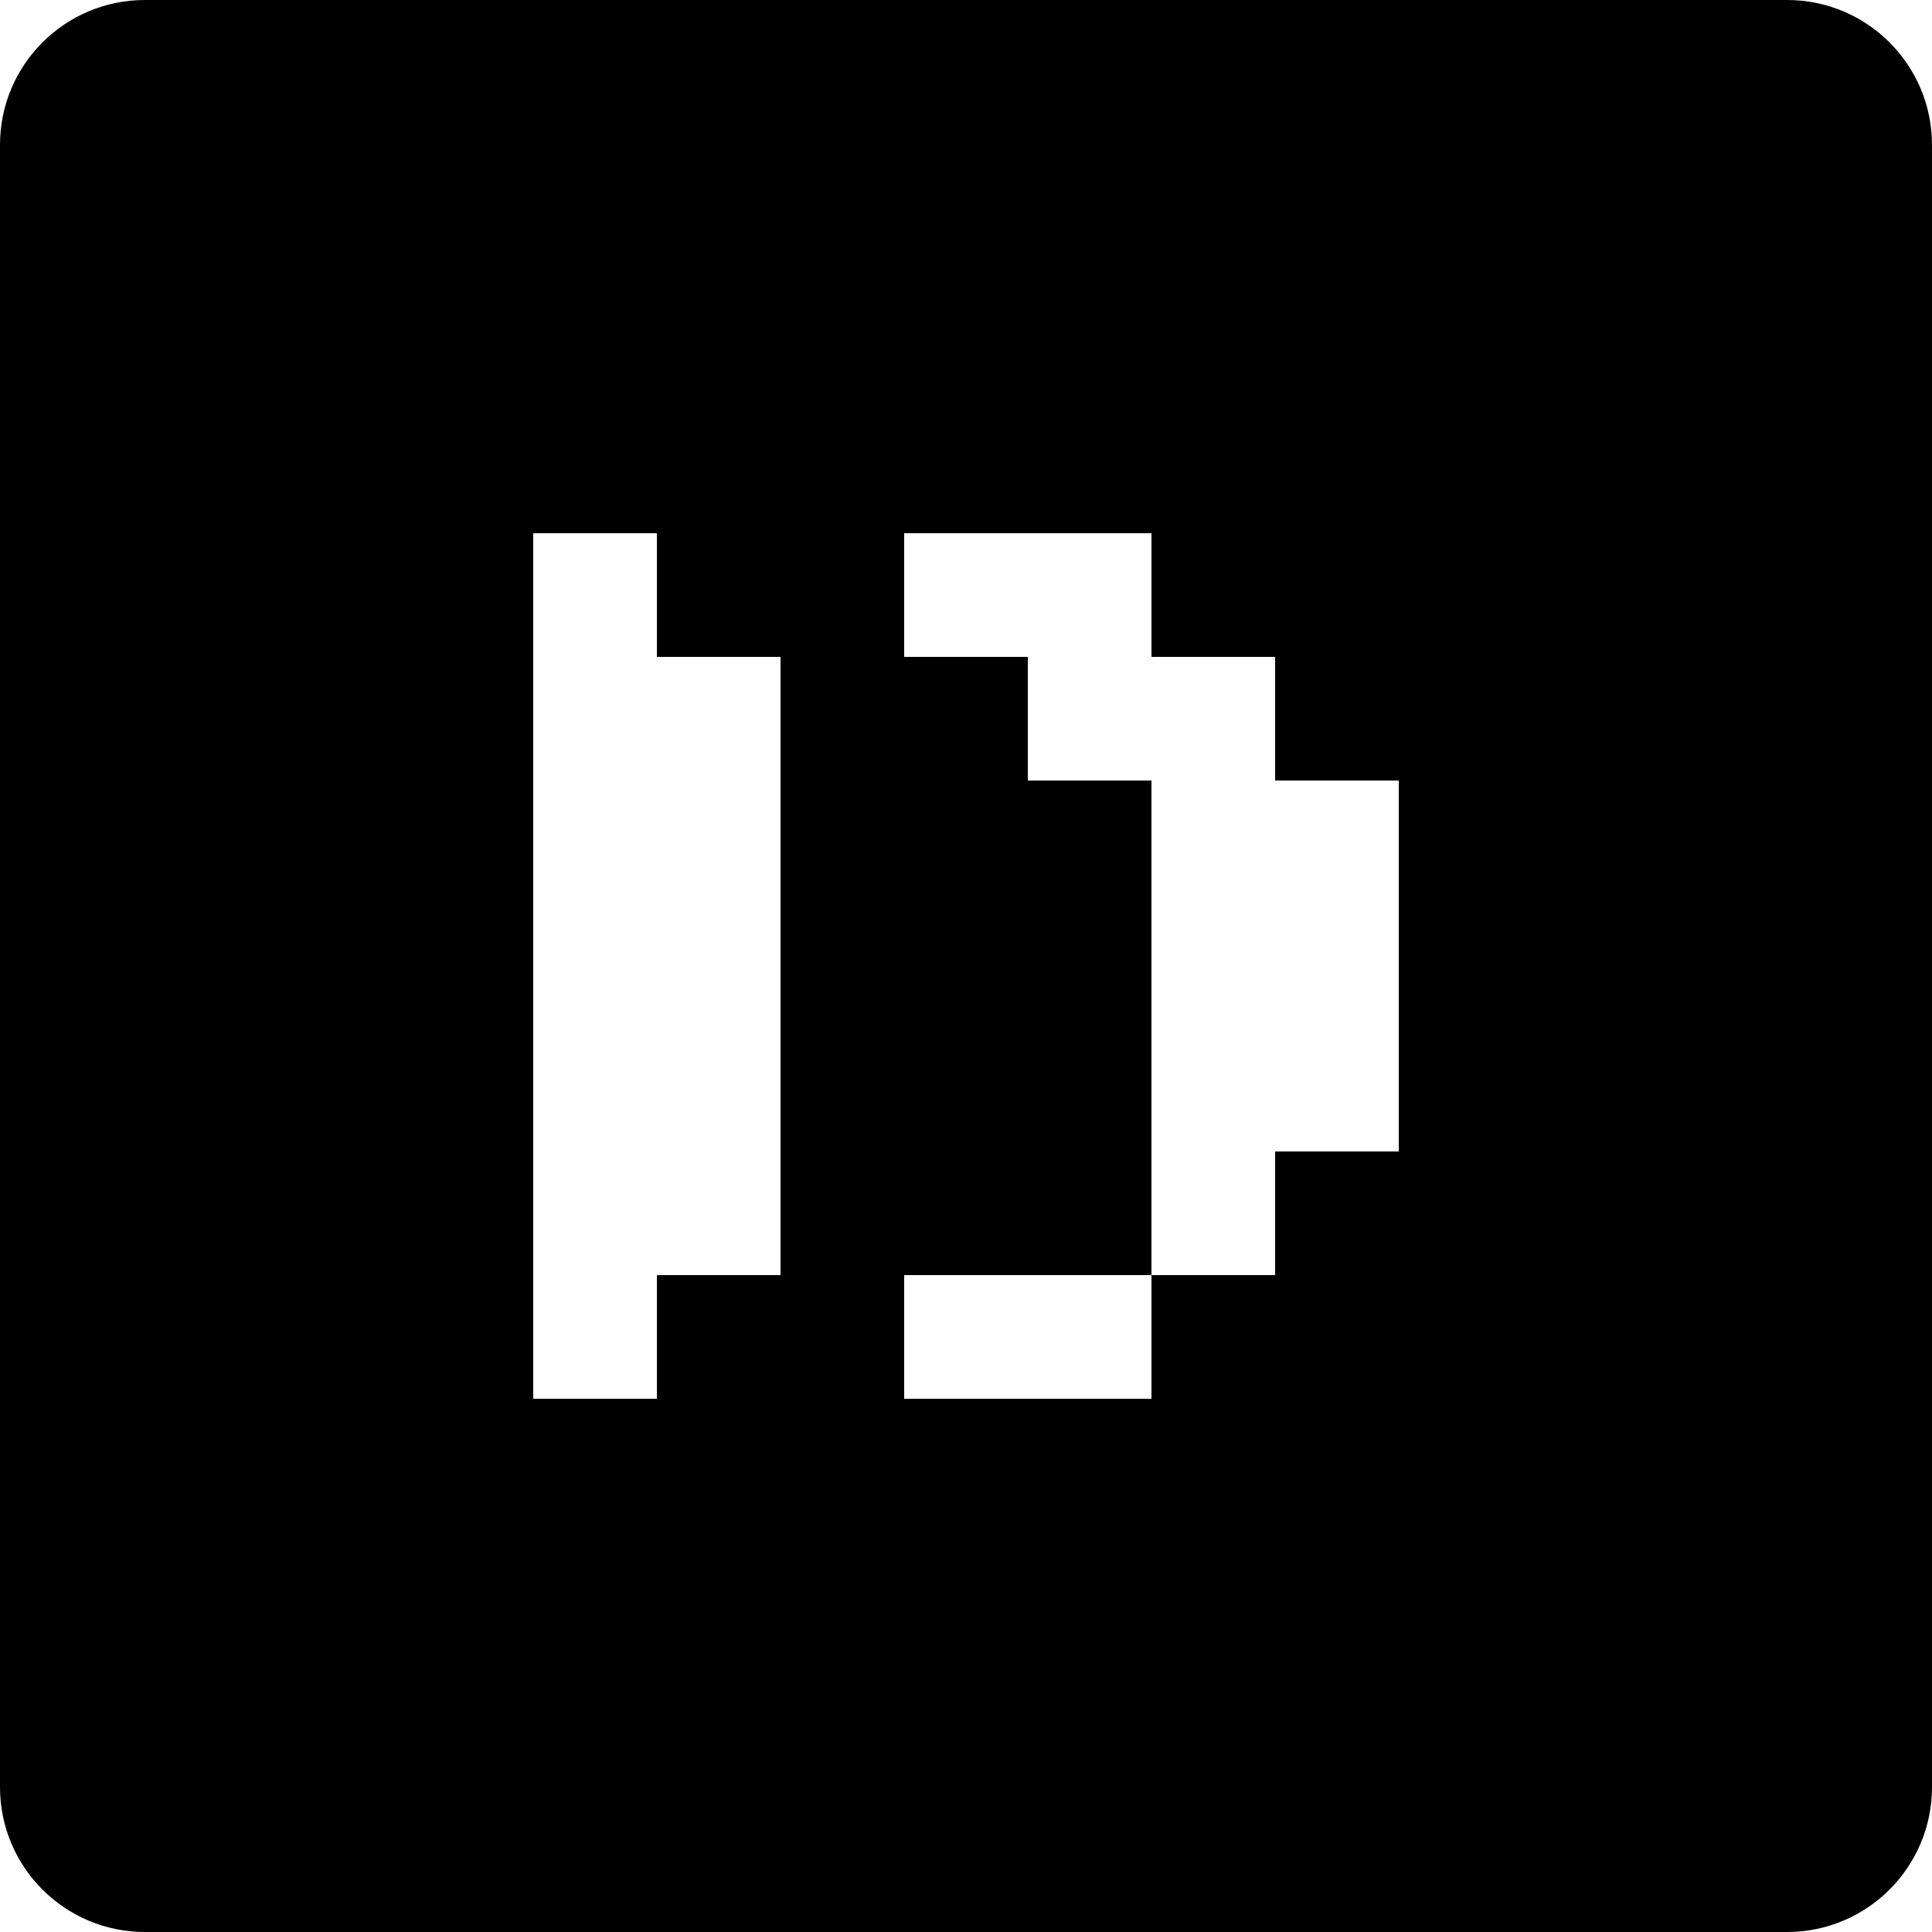
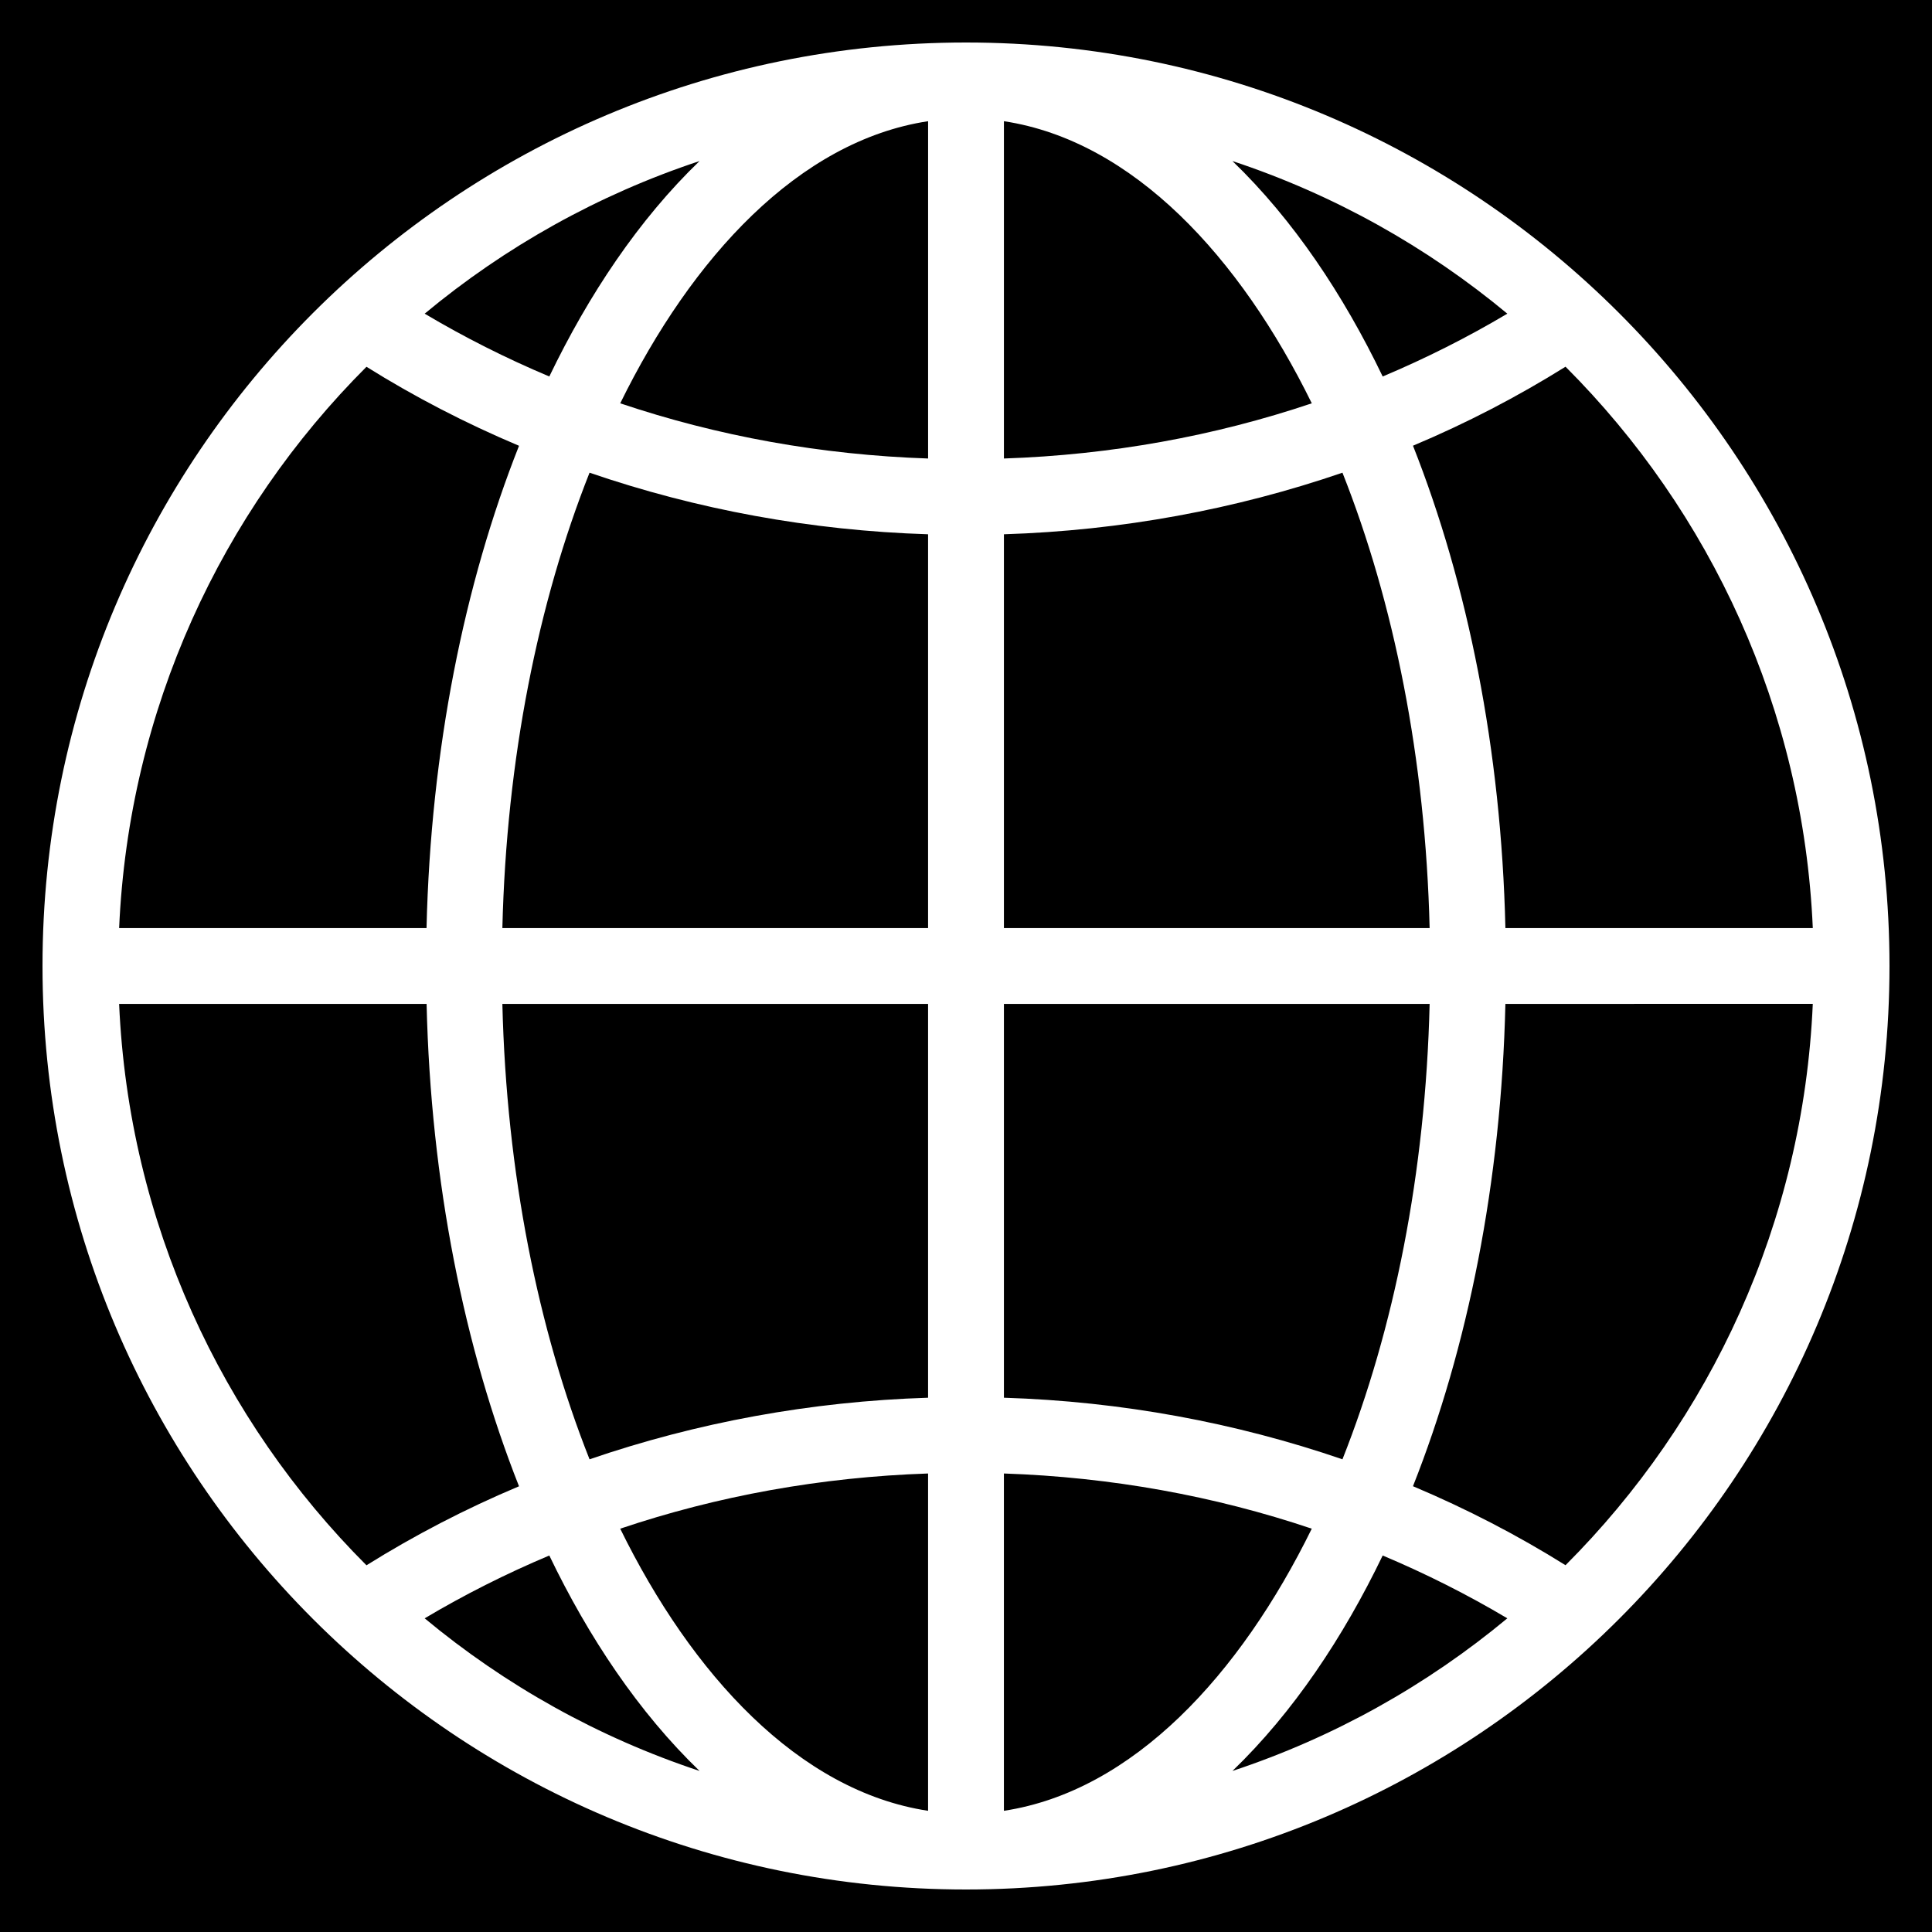
<svg xmlns="http://www.w3.org/2000/svg" width="1000" height="1000" viewBox="0 0 1000 1000" fill="none">
-   <g clip-path="url(#clip0_110_2)">
-     <rect width="1000" height="1000" fill="white" />
-     <rect width="1000" height="1000" rx="75" fill="black" />
-     <path d="M532 340H468V276H596V340H660V404H724V596H660V660H596V724H468V660H596V404H532V340ZM404 660H340V724H276V276H340V340H404V660Z" fill="white" />
-   </g>
-   <defs>
-     <clipPath id="clip0_110_2">
-       <rect width="1000" height="1000" fill="white" />
-     </clipPath>
-   </defs>
+   <rect width="1000" height="1000" fill="black" />
+   <path fill-rule="evenodd" clip-rule="evenodd" d="M500 22C763.997 22 978 236.003 978 500C978 763.997 763.997 978 500 978C236.003 978 22 763.997 22 500C22 236.003 236.003 22 500 22ZM189.685 810.193C214.54 794.674 240.911 780.949 268.64 769.299C240.353 697.765 222.958 612.032 220.804 519.631H61.658C66.645 632.939 114.601 735.114 189.685 810.193ZM305.148 755.335C360.604 736.305 419.61 725.373 480.37 723.458V519.628H260.025C262.139 607.32 278.537 688.233 305.148 755.335ZM519.63 723.458C580.392 725.373 639.403 736.305 694.852 755.335C721.463 688.23 737.86 607.322 739.975 519.629H519.63V723.458ZM731.355 769.259C759.083 780.949 785.495 794.634 810.31 810.153C885.356 735.068 933.352 632.899 938.295 519.59L779.19 519.63C777.036 612.03 759.681 697.735 731.355 769.259ZM780.188 837.642C759.721 825.473 738.137 814.582 715.675 805.126C695.288 847.456 669.396 886.315 637.917 916.636C690.46 899.242 738.573 872.231 780.188 837.642ZM678.97 791.242C628.581 774.285 575.12 764.551 519.62 762.676V937.265C586.606 927.091 641.977 866.607 678.97 791.242ZM480.37 762.676C424.834 764.551 371.372 774.285 321.019 791.242C358.003 866.606 413.34 927.091 480.37 937.264V762.676ZM284.322 805.125C261.861 814.58 240.277 825.472 219.81 837.641C261.422 872.23 309.537 899.24 362.084 916.635C330.606 886.314 304.67 847.456 284.322 805.125ZM810.315 189.805C785.46 205.324 759.089 219.049 731.36 230.699C759.646 302.233 777.042 387.966 779.196 480.367H938.301C933.354 367.059 885.358 264.884 810.315 189.805ZM694.852 244.663C639.396 263.693 580.39 274.625 519.63 276.54V480.37H739.975C737.821 392.678 721.463 311.765 694.852 244.663ZM480.37 276.54C419.608 274.625 360.597 263.693 305.148 244.663C278.537 311.768 262.14 392.676 260.025 480.369H480.37V276.54ZM268.645 230.739C240.917 219.049 214.505 205.364 189.69 189.845C114.604 264.89 66.648 367.069 61.664 480.367H220.769C222.963 387.967 240.319 302.263 268.645 230.739ZM219.812 162.356C240.279 174.525 261.863 185.416 284.324 194.872C304.712 152.542 330.604 113.683 362.083 83.361C309.539 100.756 261.427 127.766 219.812 162.356ZM321.03 208.756C371.419 225.713 424.88 235.447 480.38 237.322V62.733C413.394 72.907 358.023 133.391 321.03 208.756ZM519.63 237.322C575.166 235.447 628.628 225.713 678.981 208.756C641.997 133.392 586.66 72.907 519.63 62.734V237.322ZM715.678 194.873C738.139 185.418 759.723 174.526 780.19 162.357C738.578 127.768 690.463 100.758 637.916 83.362C669.394 113.684 695.33 152.542 715.678 194.873Z" fill="white" />
</svg>
